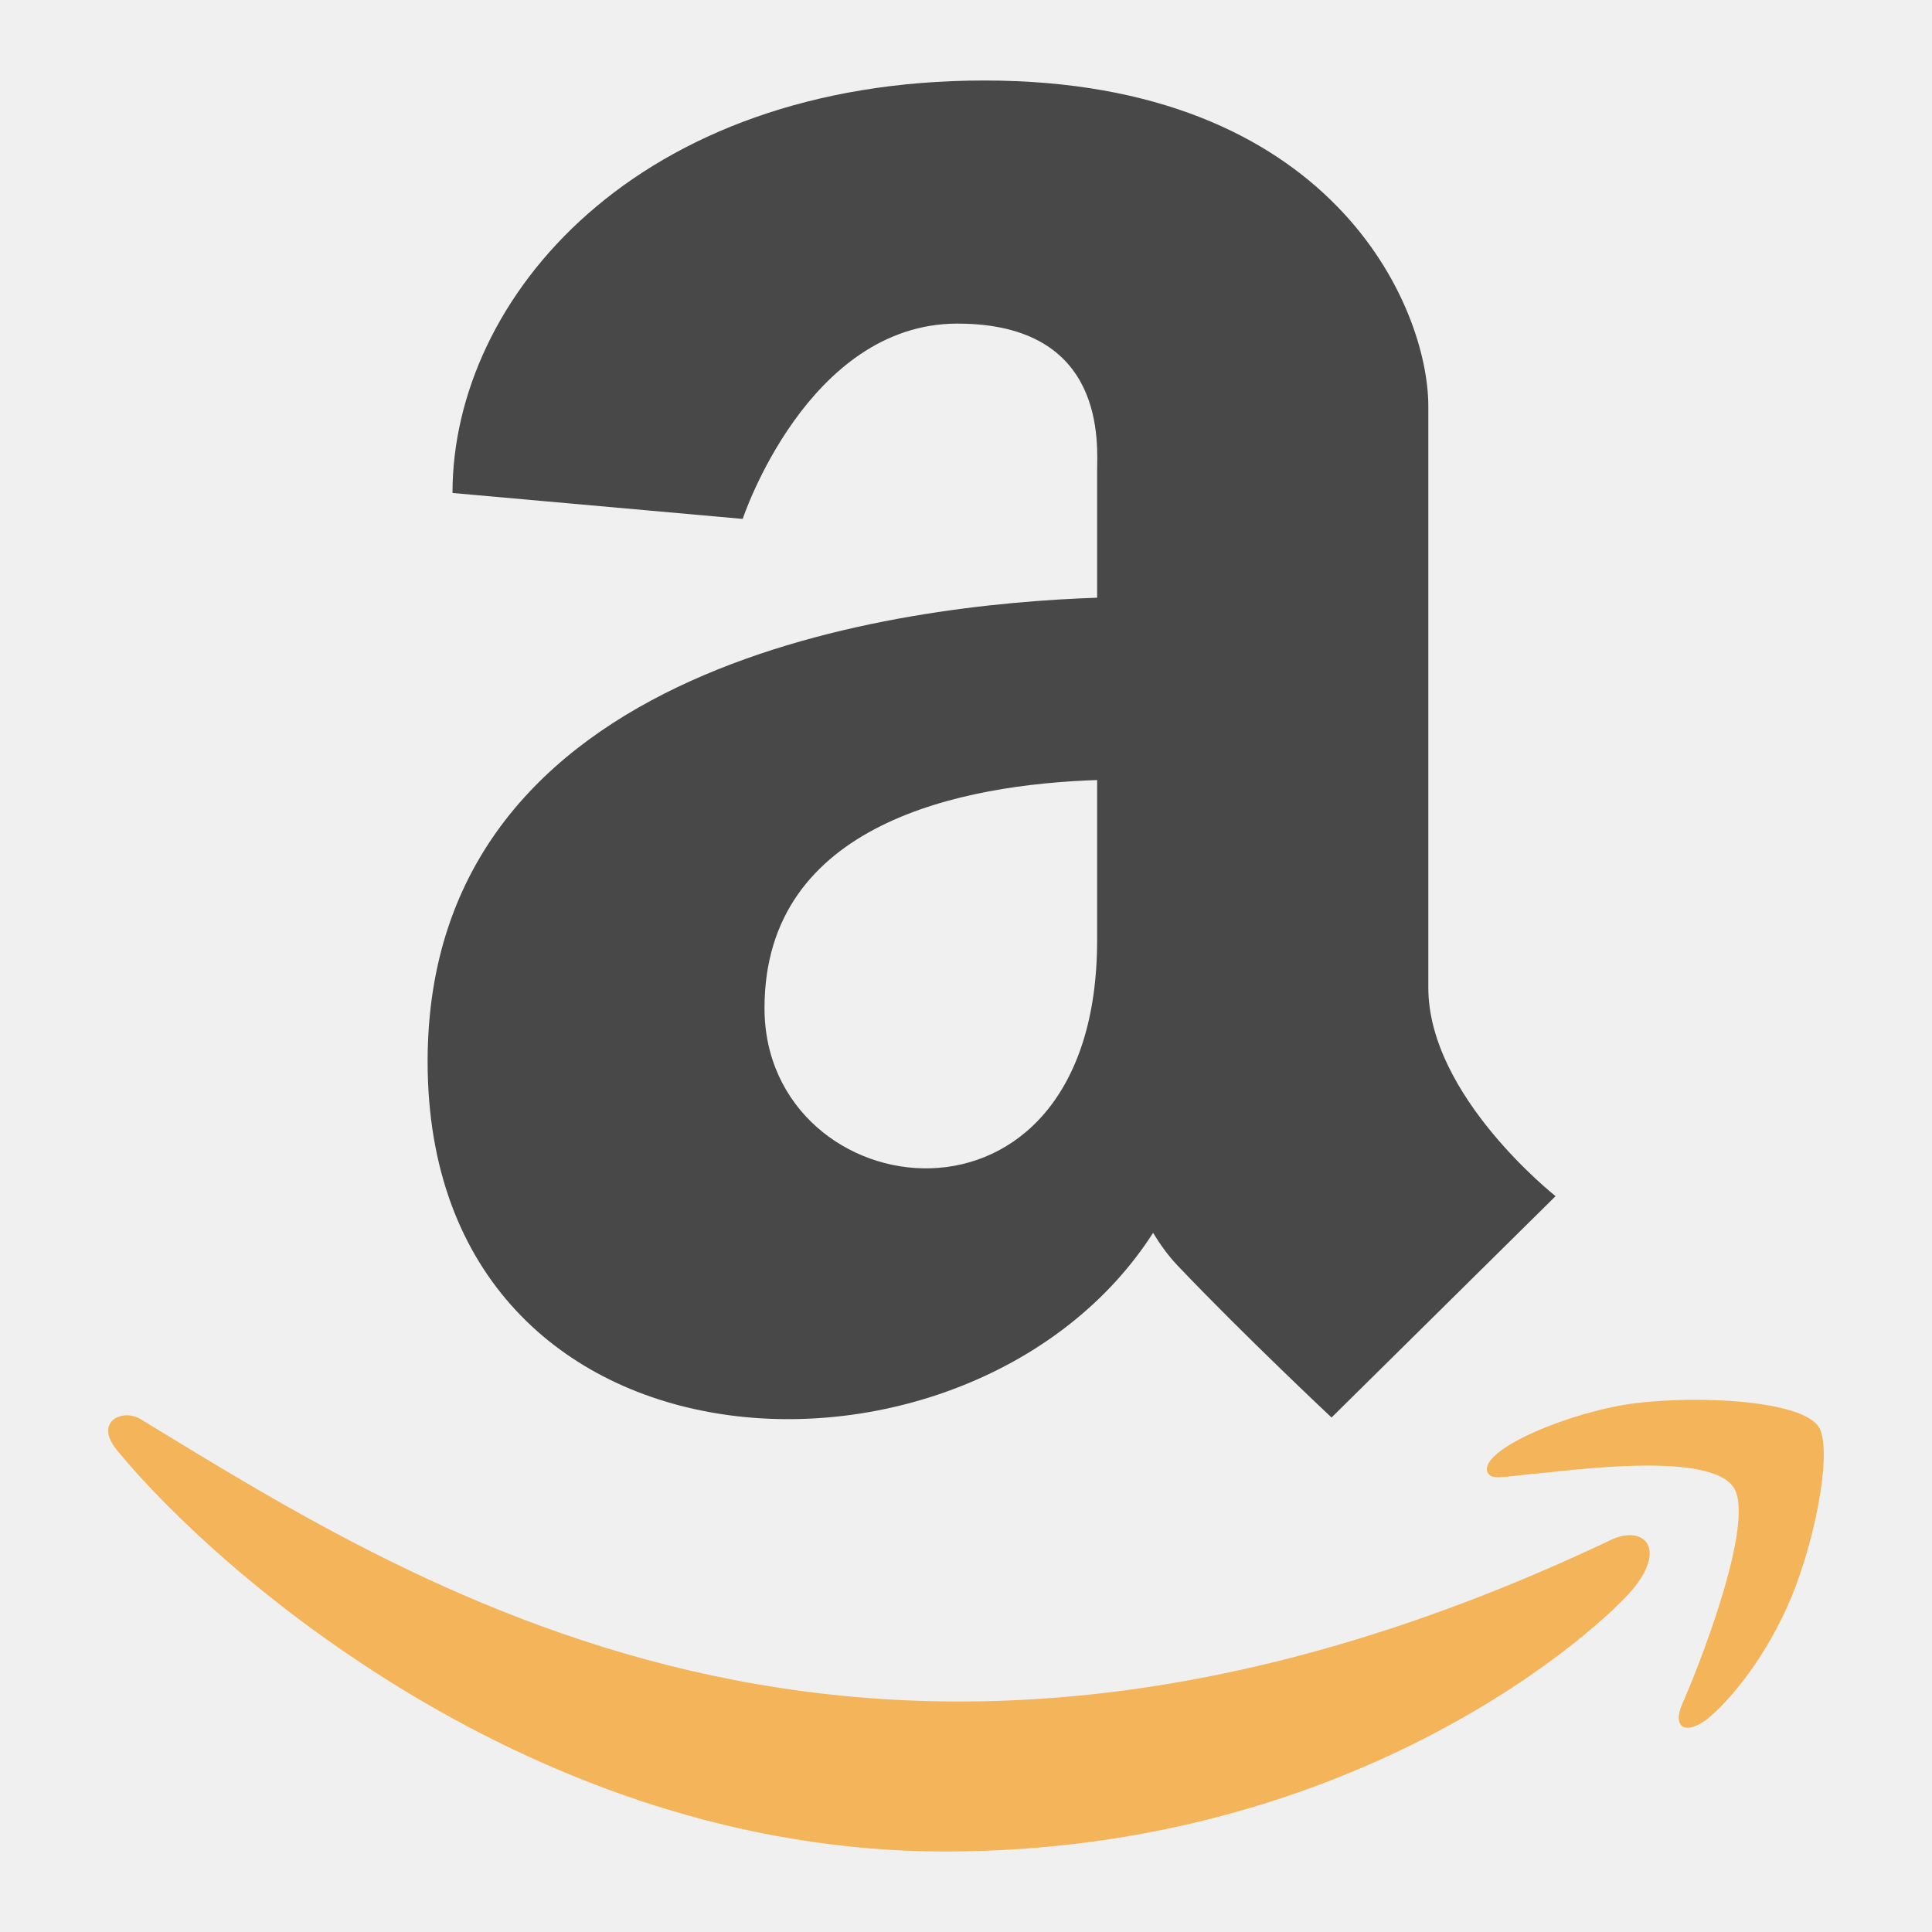
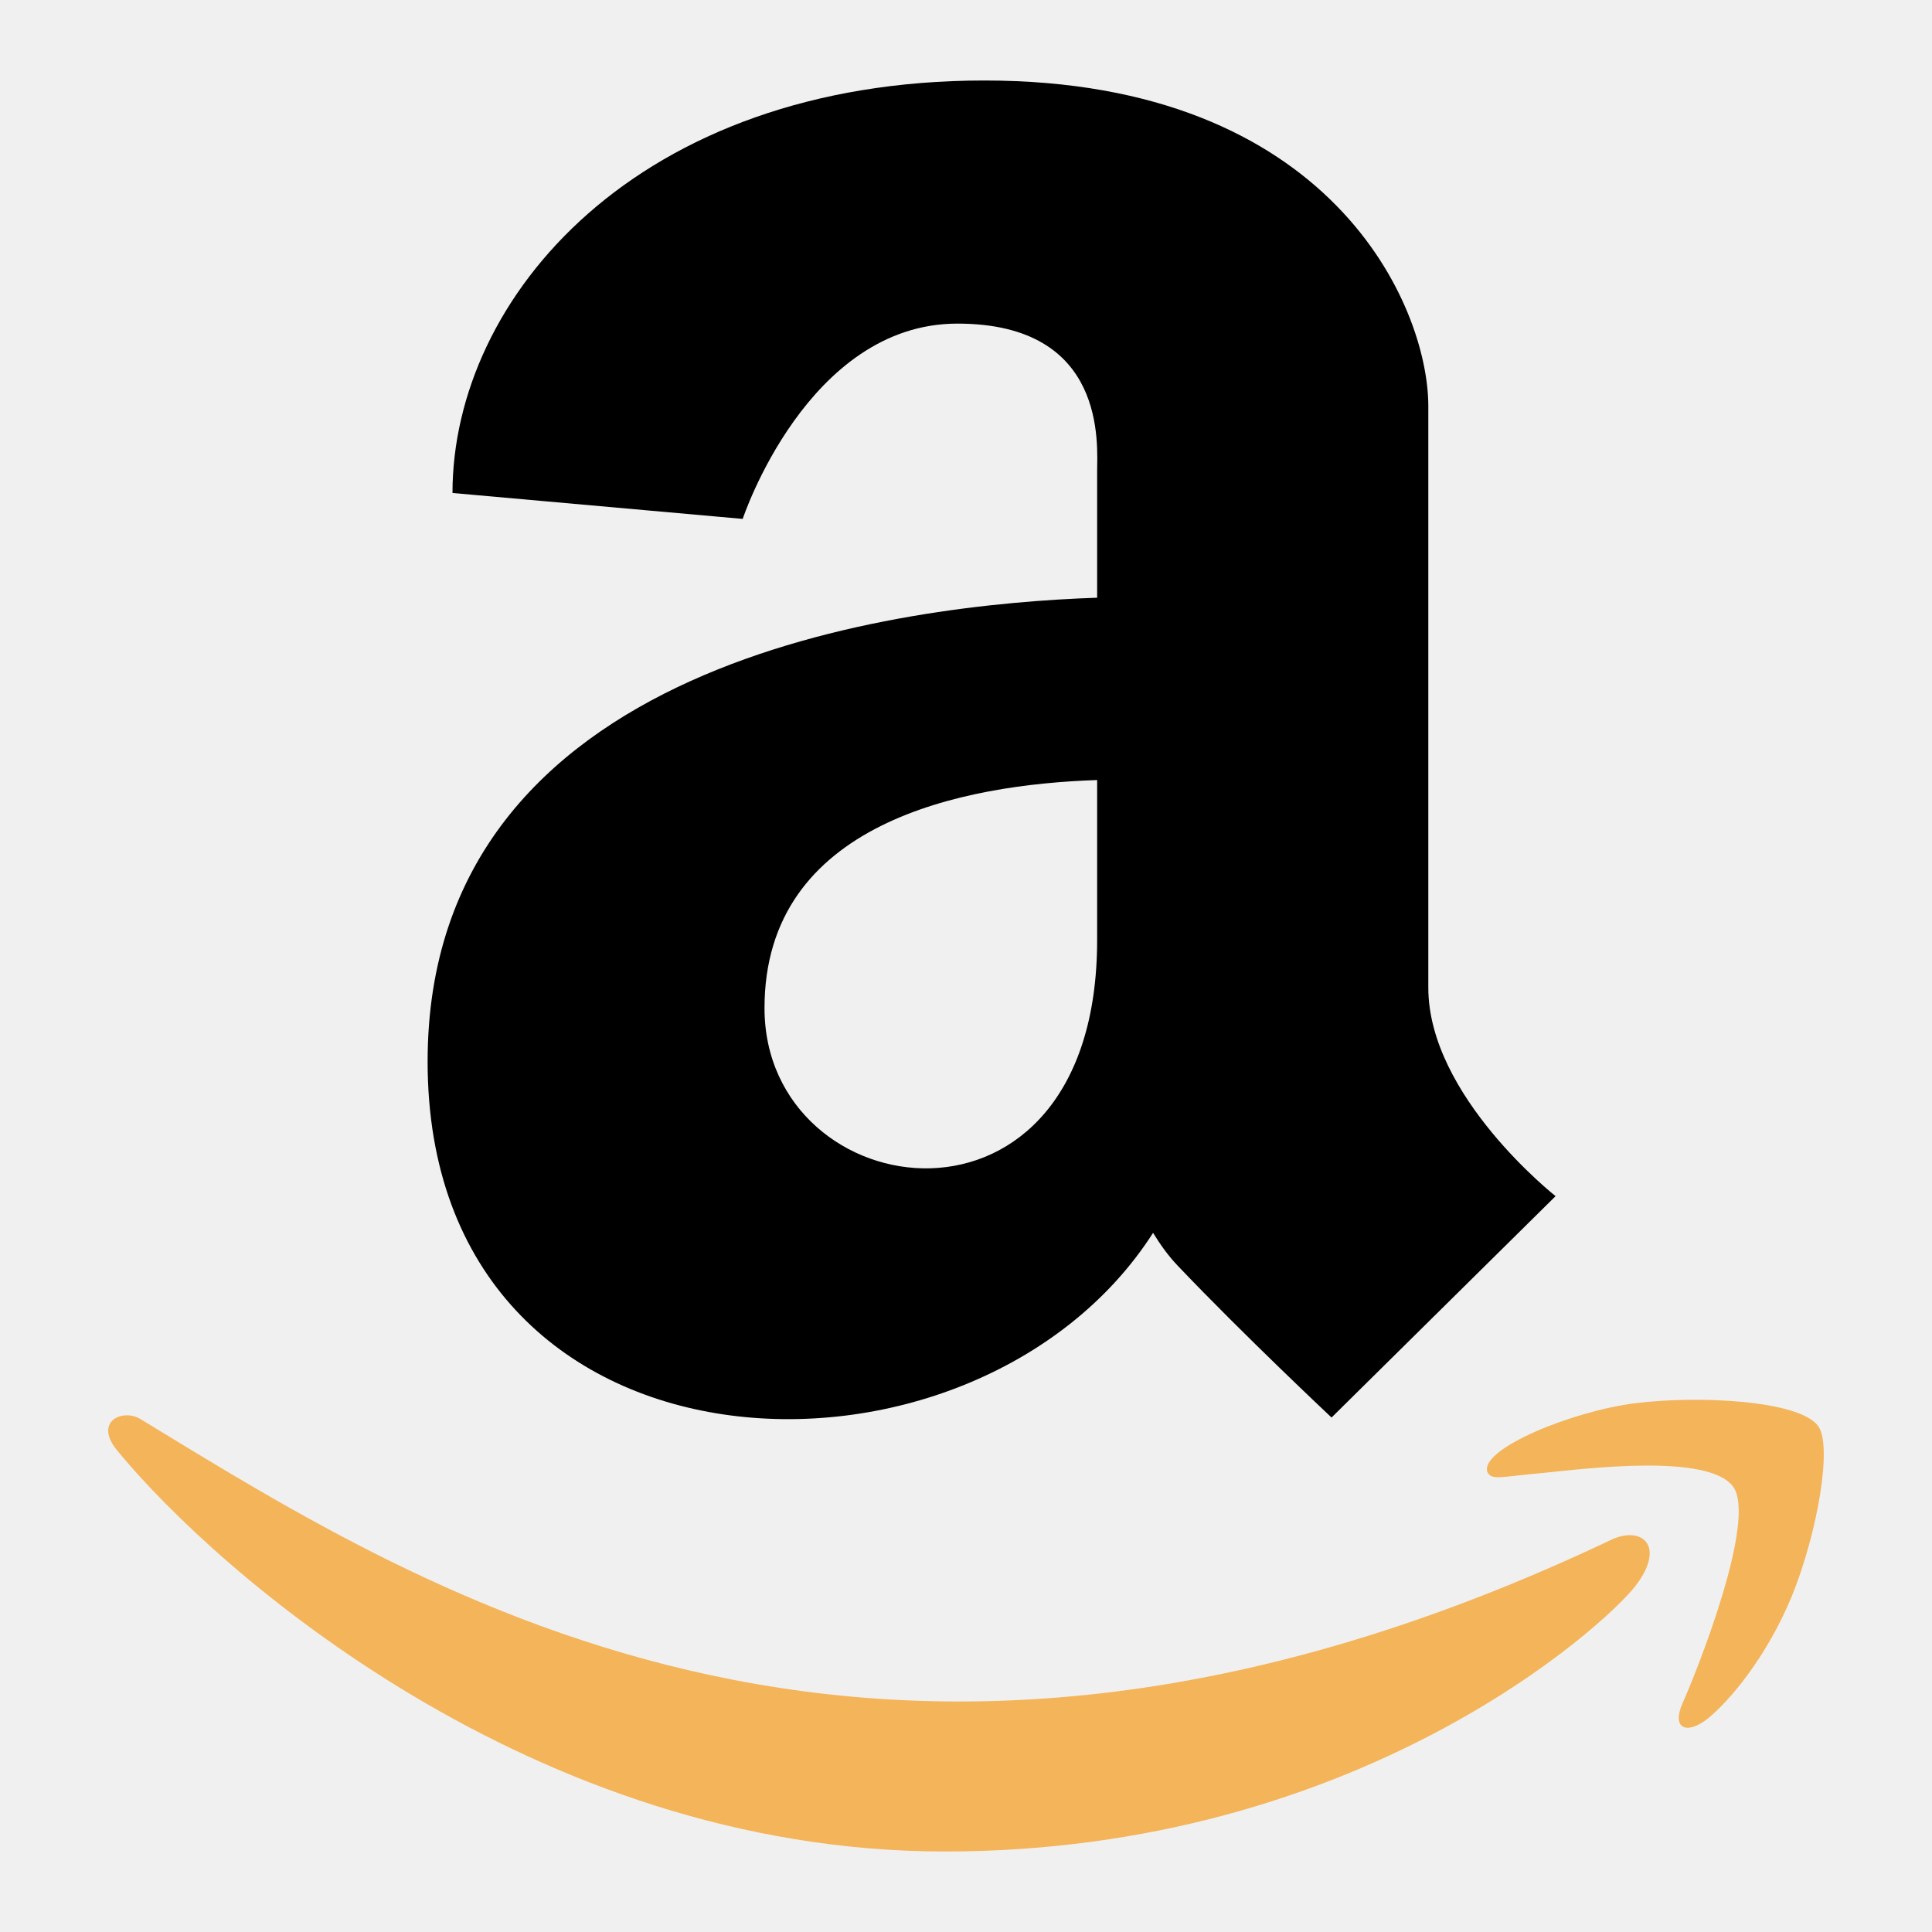
<svg xmlns="http://www.w3.org/2000/svg" width="24" height="24" viewBox="0 0 24 24" fill="none">
  <g clip-path="url(#clip0_1370_34523)">
    <path d="M20.038 19.117C10.973 23.431 5.347 19.822 1.746 17.629C1.523 17.491 1.144 17.662 1.473 18.039C2.673 19.494 6.604 23 11.737 23C16.872 23 19.927 20.198 20.31 19.709C20.689 19.224 20.421 18.957 20.038 19.117ZM22.583 17.711C22.34 17.394 21.103 17.335 20.325 17.43C19.545 17.523 18.375 18 18.477 18.286C18.529 18.393 18.636 18.345 19.171 18.297C19.708 18.243 21.212 18.053 21.526 18.463C21.841 18.876 21.046 20.841 20.901 21.158C20.761 21.475 20.955 21.557 21.218 21.346C21.478 21.135 21.948 20.588 22.264 19.815C22.577 19.037 22.768 17.952 22.583 17.711Z" fill="#F4B459" />
-     <path d="M17.743 12.269V5.045C17.743 3.804 16.543 1 12.229 1C7.916 1 5.621 3.696 5.621 6.124L9.226 6.446C9.226 6.446 10.029 4.02 11.893 4.02C13.757 4.02 13.629 5.529 13.629 5.856V7.425C11.241 7.506 5.312 8.188 5.312 13.187C5.312 18.564 12.098 18.789 14.324 15.315C14.41 15.455 14.507 15.594 14.63 15.723C15.449 16.584 16.541 17.609 16.541 17.609L19.324 14.859C19.325 14.859 17.743 13.617 17.743 12.269ZM9.497 12.523C9.497 10.213 11.971 9.745 13.629 9.69V11.678C13.629 15.615 9.497 15.019 9.497 12.523Z" fill="#484848" />
+     <path d="M17.743 12.269V5.045C17.743 3.804 16.543 1 12.229 1C7.916 1 5.621 3.696 5.621 6.124L9.226 6.446C9.226 6.446 10.029 4.02 11.893 4.02C13.757 4.02 13.629 5.529 13.629 5.856V7.425C11.241 7.506 5.312 8.188 5.312 13.187C5.312 18.564 12.098 18.789 14.324 15.315C14.41 15.455 14.507 15.594 14.63 15.723C15.449 16.584 16.541 17.609 16.541 17.609L19.324 14.859C19.325 14.859 17.743 13.617 17.743 12.269ZM9.497 12.523C9.497 10.213 11.971 9.745 13.629 9.69V11.678C13.629 15.615 9.497 15.019 9.497 12.523Z" fill="currentColor" />
  </g>
  <defs>
    <clipPath id="clip0_1370_34523">
      <rect width="24" height="24" fill="white" />
    </clipPath>
  </defs>
</svg>
